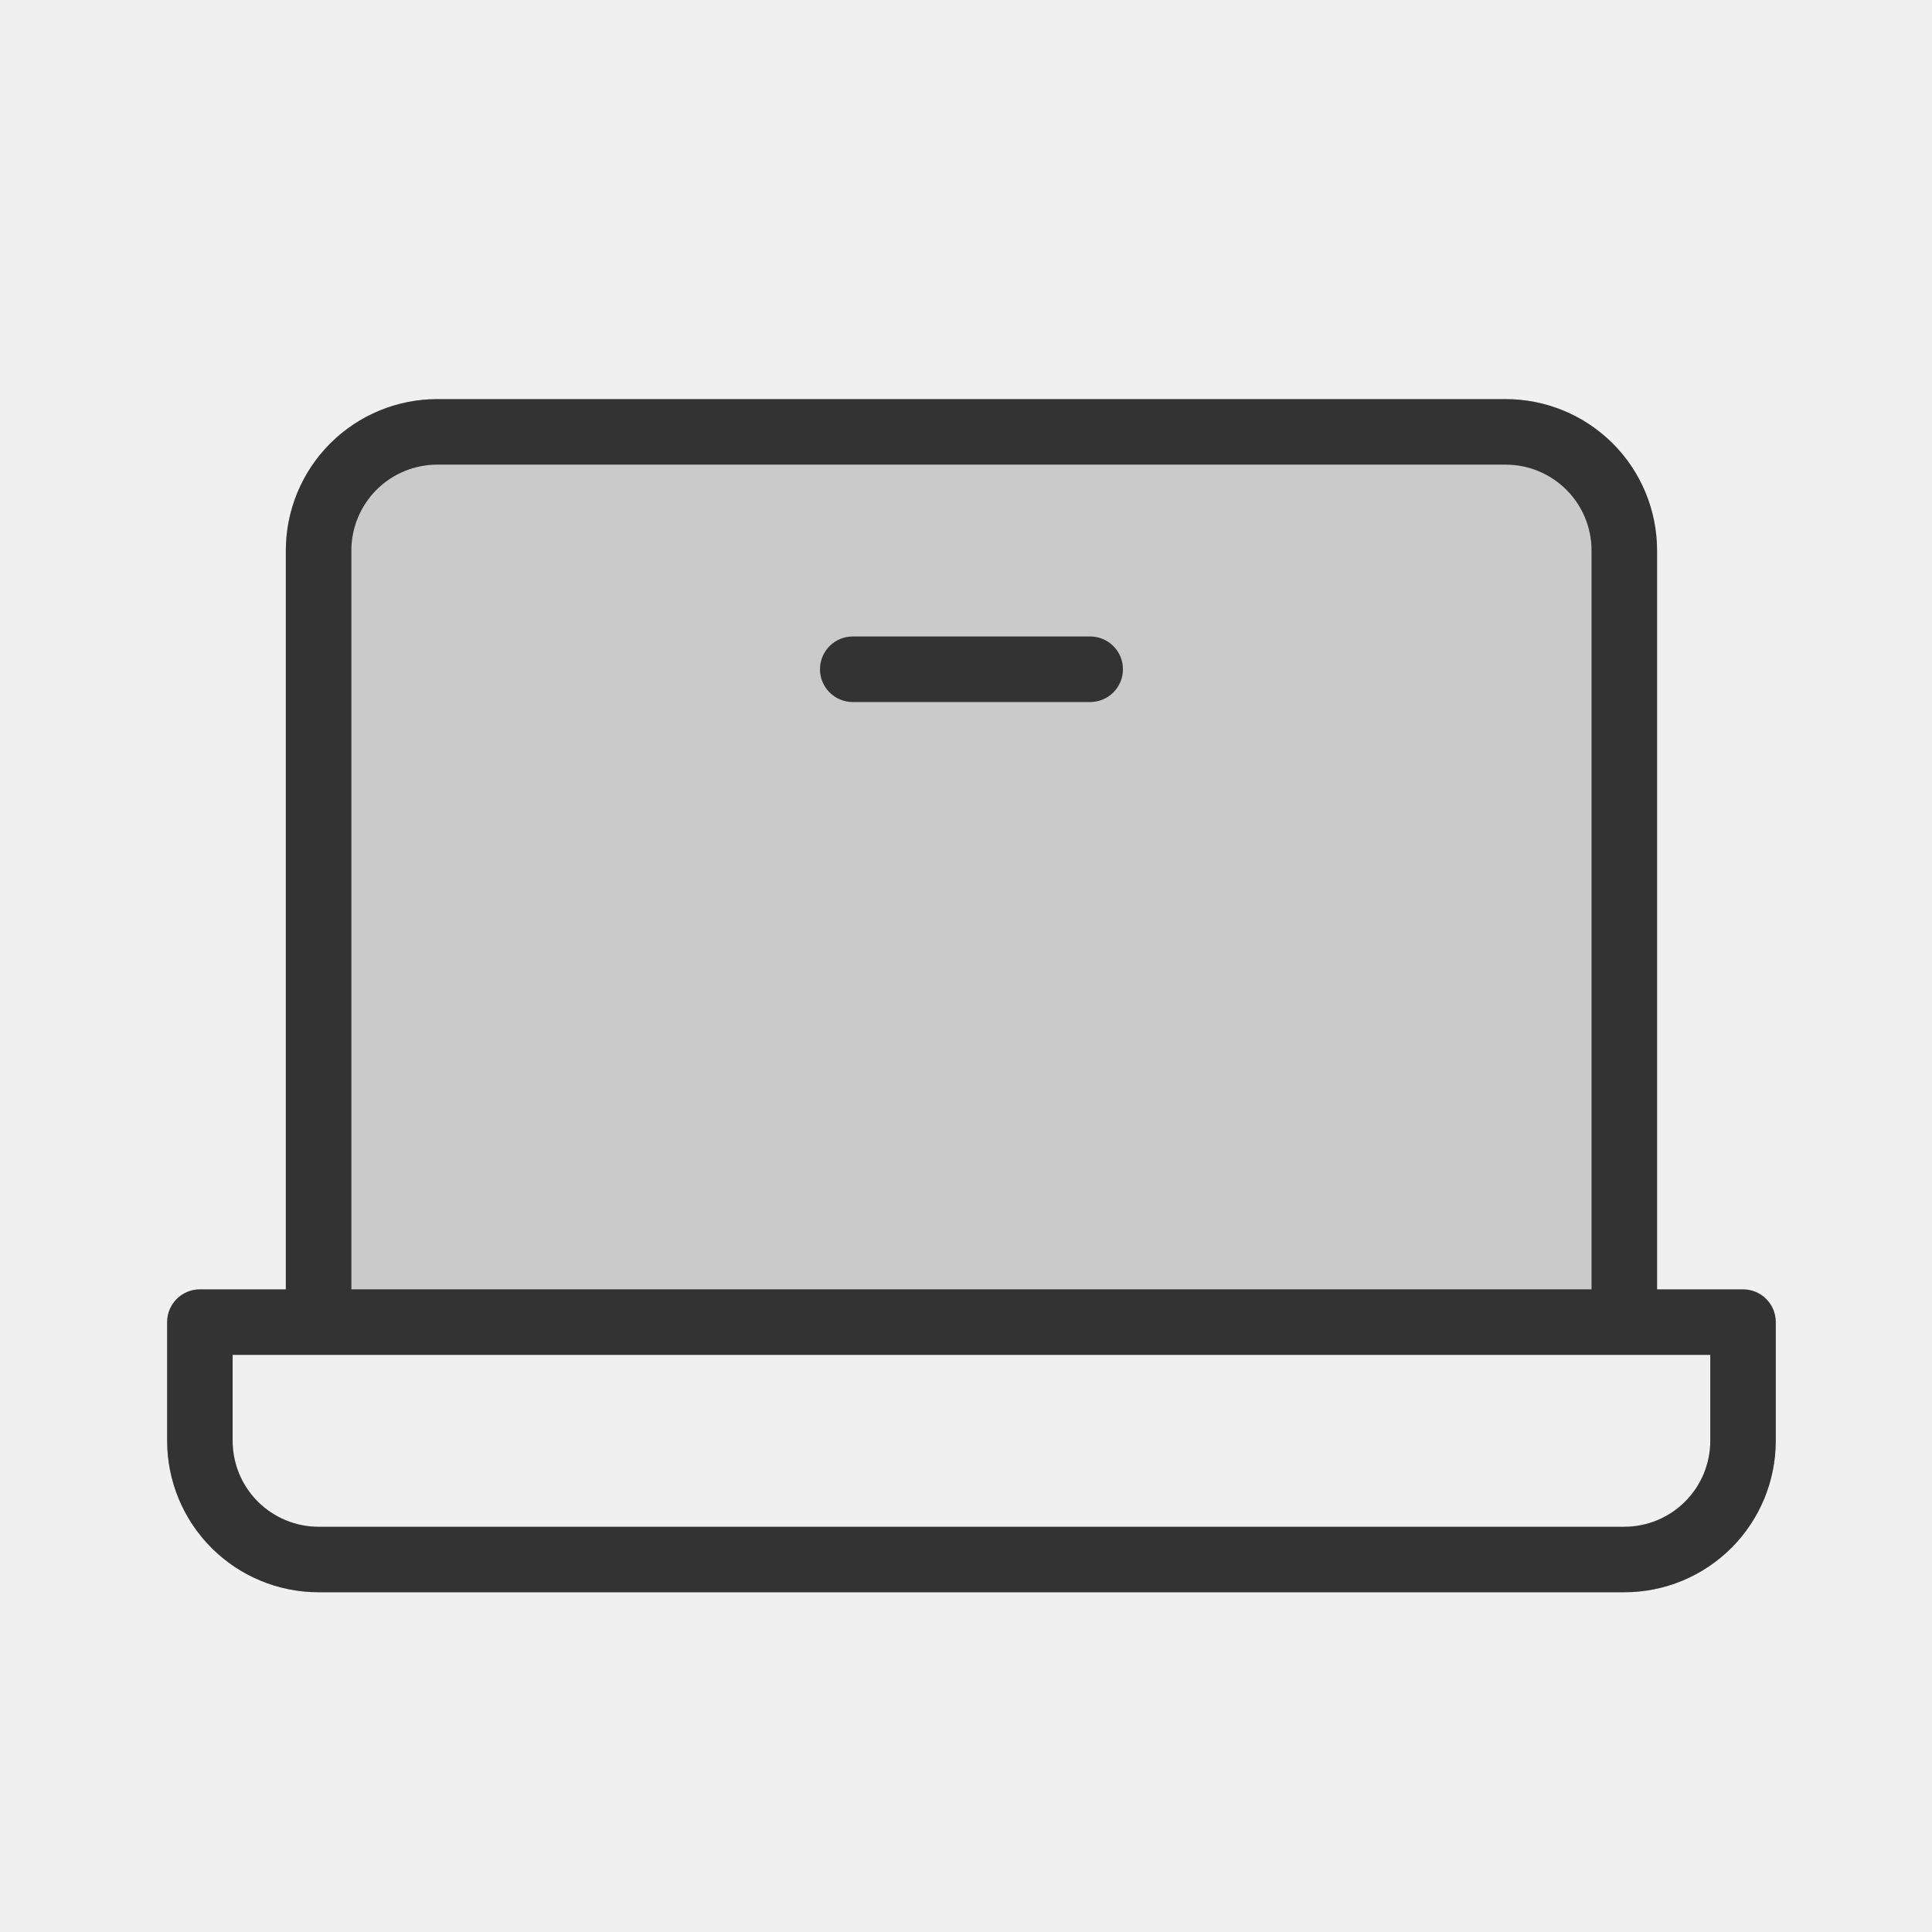
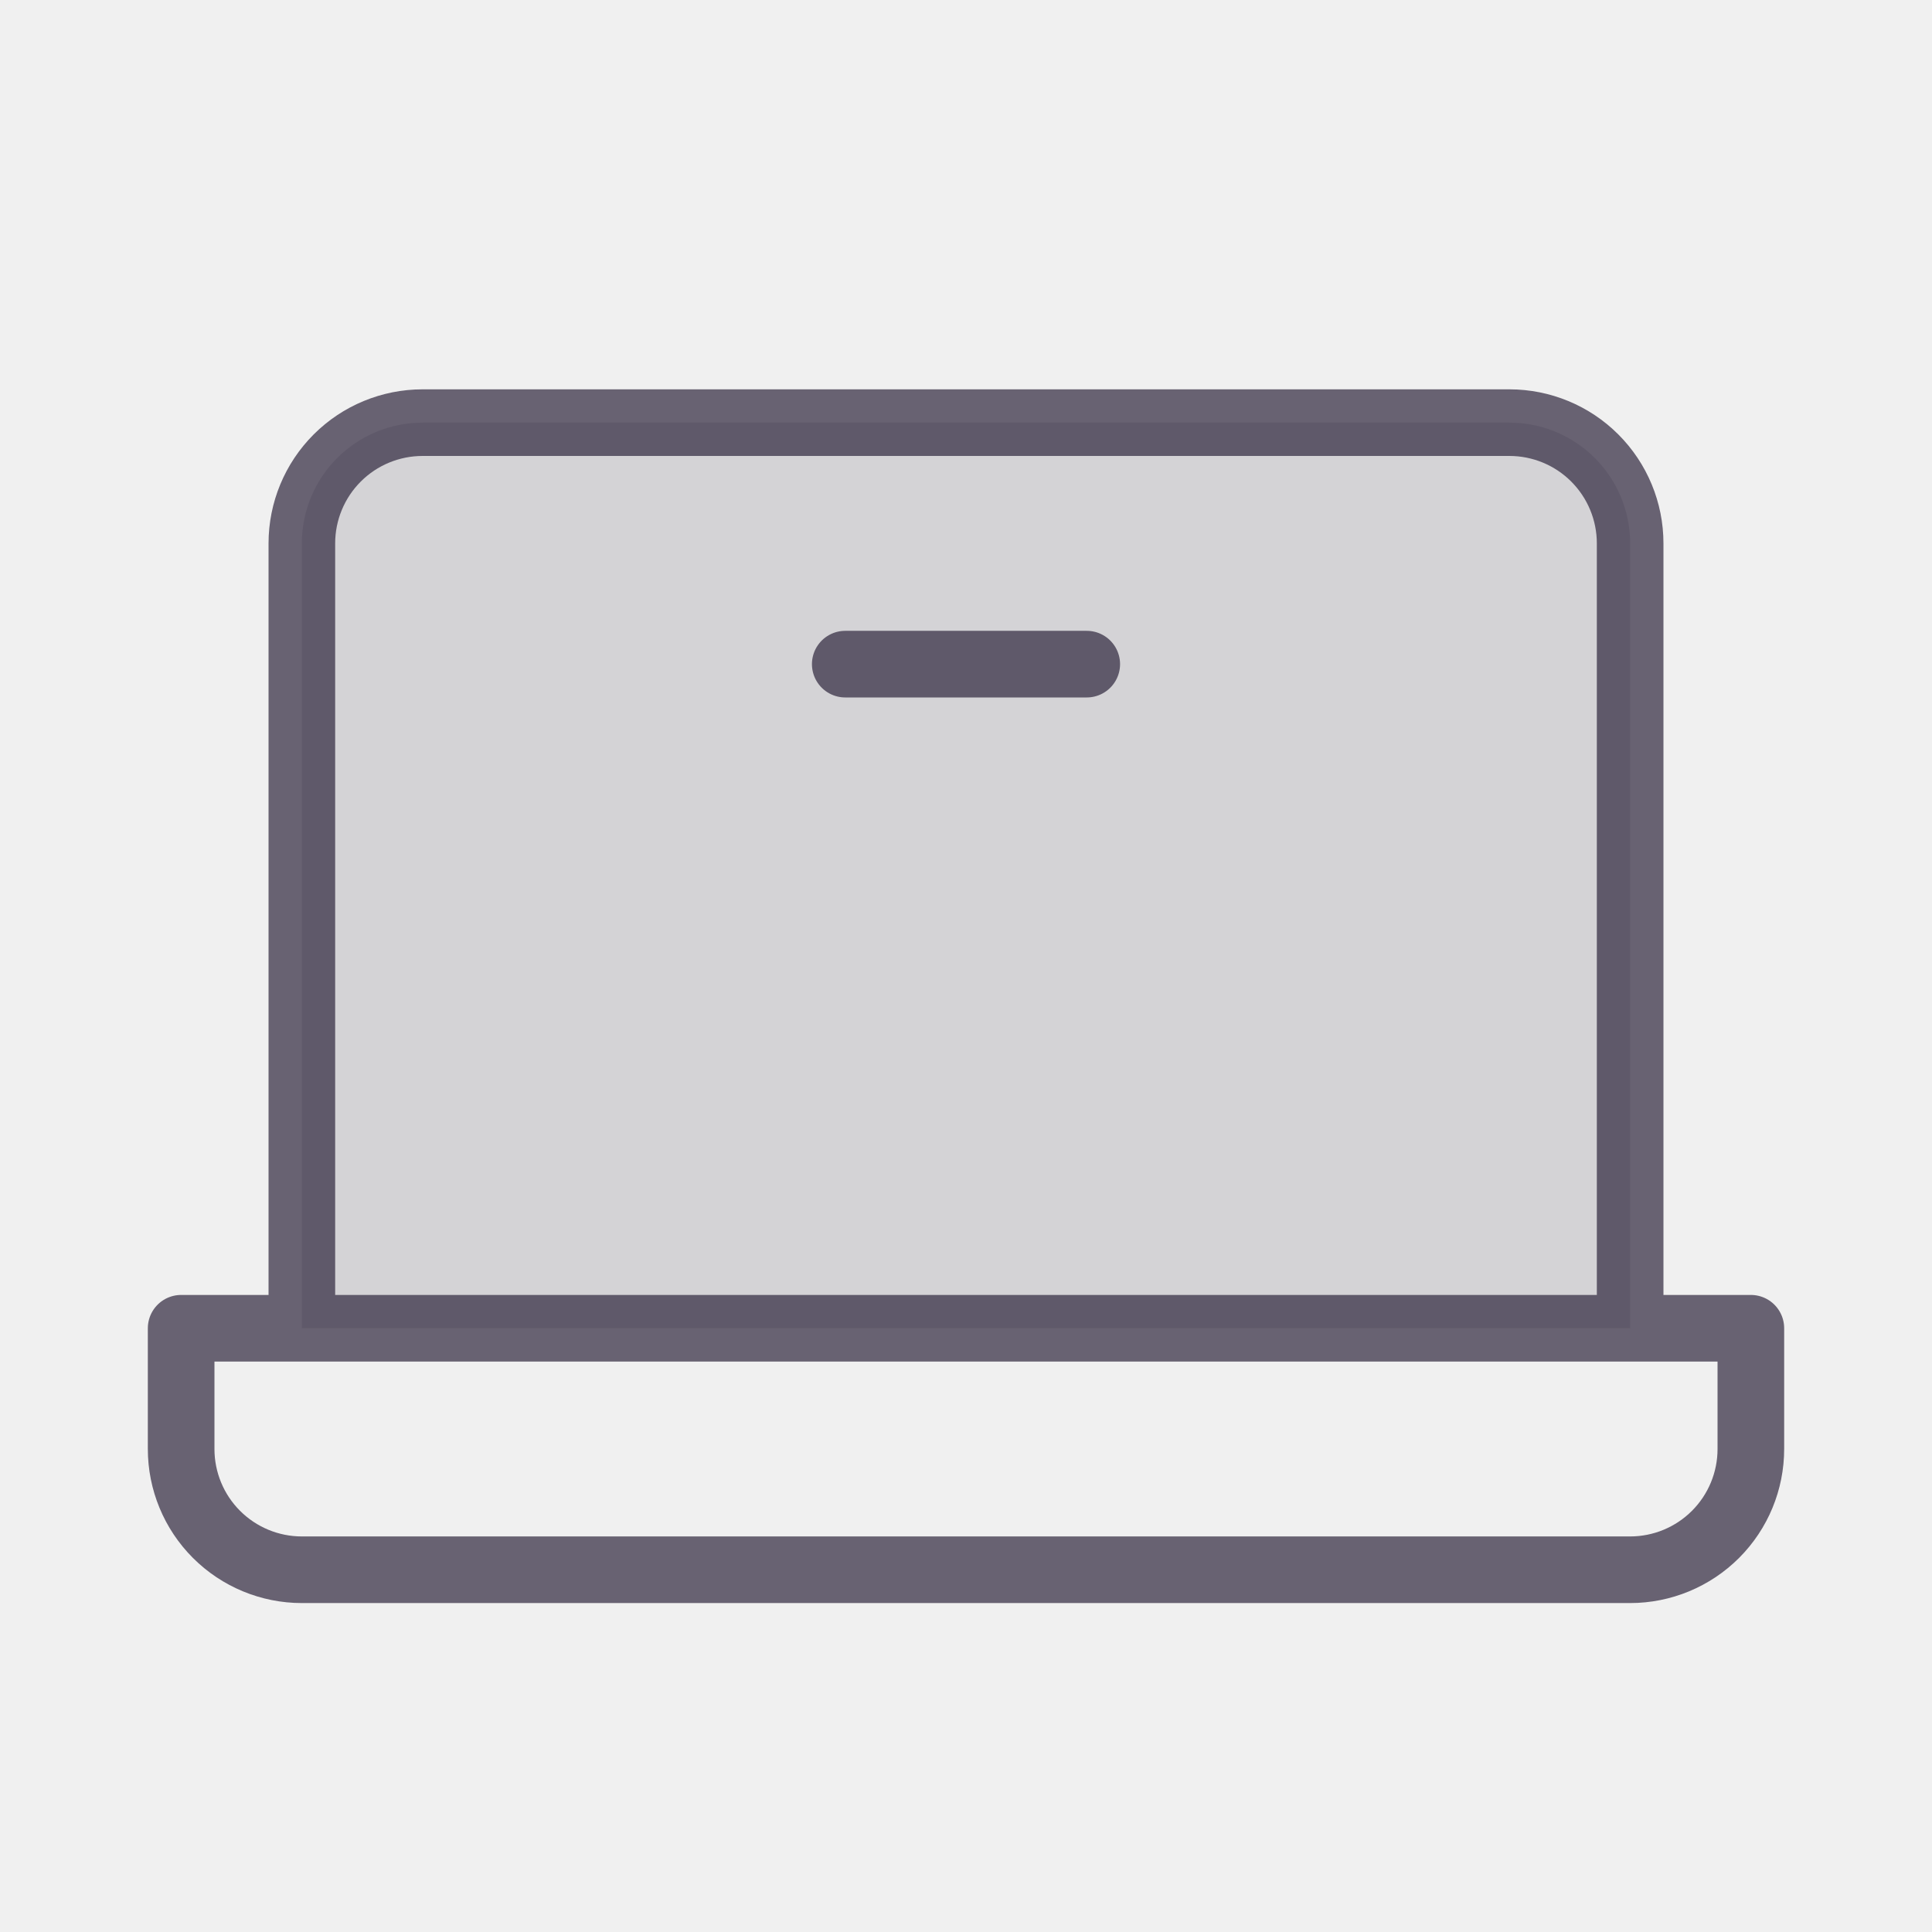
- <svg xmlns="http://www.w3.org/2000/svg" width="1em" height="1em" viewBox="0 0 59 58" fill="currentColor">
-   <g opacity="0.2">
-     <path d="M9.729 39.875V16.312C9.729 15.351 10.111 14.429 10.791 13.749C11.471 13.069 12.393 12.688 13.354 12.688H45.979C46.941 12.688 47.863 13.069 48.542 13.749C49.222 14.429 49.604 15.351 49.604 16.312V39.875H9.729Z" fill="currentColor" />
-     <path d="M9.729 39.875V16.312C9.729 15.351 10.111 14.429 10.791 13.749C11.471 13.069 12.393 12.688 13.354 12.688H45.979C46.941 12.688 47.863 13.069 48.542 13.749C49.222 14.429 49.604 15.351 49.604 16.312V39.875H9.729Z" fill="white" fill-opacity="0.2" />
+ <svg xmlns="http://www.w3.org/2000/svg" width="58" height="58" viewBox="0 0 58 58" fill="none">
+   <g id="Laptop">
+     <path id="Vector" opacity="0.2" d="M9.062 39.875V16.312C9.062 15.351 9.444 14.429 10.124 13.749C10.804 13.069 11.726 12.688 12.688 12.688H45.312C46.274 12.688 47.196 13.069 47.876 13.749C48.556 14.429 48.938 15.351 48.938 16.312V39.875H9.062Z" fill="#2E263D" fill-opacity="0.7" />
+     <path id="Vector_2" d="M9.062 39.875V16.312C9.062 15.351 9.444 14.429 10.124 13.749C10.804 13.069 11.726 12.688 12.688 12.688H45.312C46.274 12.688 47.196 13.069 47.876 13.749C48.556 14.429 48.938 15.351 48.938 16.312V39.875M32.625 19.938H25.375M5.438 39.875H52.562V43.5C52.562 44.461 52.181 45.383 51.501 46.063C50.821 46.743 49.899 47.125 48.938 47.125H9.062C8.101 47.125 7.179 46.743 6.499 46.063C5.819 45.383 5.438 44.461 5.438 43.5V39.875Z" stroke="#2E263D" stroke-opacity="0.7" stroke-width="2" stroke-linecap="round" stroke-linejoin="round" />
  </g>
-   <path d="M8.729 39.875C8.729 40.427 9.177 40.875 9.729 40.875C10.281 40.875 10.729 40.427 10.729 39.875H8.729ZM13.354 12.688V11.688V12.688ZM45.979 12.688V11.688V12.688ZM48.604 39.875C48.604 40.427 49.052 40.875 49.604 40.875C50.157 40.875 50.604 40.427 50.604 39.875H48.604ZM6.104 39.875V38.875C5.552 38.875 5.104 39.323 5.104 39.875H6.104ZM53.229 39.875H54.229C54.229 39.323 53.782 38.875 53.229 38.875V39.875ZM6.104 43.5H5.104H6.104ZM33.292 20.938C33.844 20.938 34.292 20.49 34.292 19.938C34.292 19.385 33.844 18.938 33.292 18.938V20.938ZM26.042 18.938C25.489 18.938 25.042 19.385 25.042 19.938C25.042 20.49 25.489 20.938 26.042 20.938V18.938ZM10.729 39.875V16.312H8.729V39.875H10.729ZM10.729 16.312C10.729 15.616 11.006 14.949 11.498 14.456L10.084 13.042C9.217 13.909 8.729 15.086 8.729 16.312H10.729ZM11.498 14.456C11.99 13.964 12.658 13.688 13.354 13.688L13.354 11.688C12.128 11.688 10.951 12.175 10.084 13.042L11.498 14.456ZM13.354 13.688H45.979V11.688H13.354V13.688ZM45.979 13.688C46.675 13.688 47.343 13.964 47.835 14.456L49.25 13.042C48.382 12.175 47.206 11.688 45.979 11.688V13.688ZM47.835 14.456C48.328 14.949 48.604 15.616 48.604 16.312H50.604C50.604 15.086 50.117 13.909 49.25 13.042L47.835 14.456ZM48.604 16.312V39.875H50.604V16.312H48.604ZM6.104 40.875H53.229V38.875H6.104V40.875ZM52.229 39.875V43.5H54.229V39.875H52.229ZM52.229 43.5C52.229 44.196 51.953 44.864 51.46 45.356L52.875 46.77C53.742 45.903 54.229 44.727 54.229 43.5H52.229ZM51.46 45.356C50.968 45.848 50.3 46.125 49.604 46.125V48.125C50.831 48.125 52.007 47.638 52.875 46.77L51.46 45.356ZM49.604 46.125H9.729V48.125H49.604V46.125ZM9.729 46.125C9.033 46.125 8.365 45.848 7.873 45.356L6.459 46.77C7.326 47.638 8.503 48.125 9.729 48.125V46.125ZM7.873 45.356C7.381 44.864 7.104 44.196 7.104 43.5H5.104C5.104 44.727 5.592 45.903 6.459 46.77L7.873 45.356ZM7.104 43.5V39.875H5.104V43.5H7.104ZM33.292 18.938H26.042V20.938H33.292V18.938Z" fill="currentColor" />
-   <path d="M8.729 39.875C8.729 40.427 9.177 40.875 9.729 40.875C10.281 40.875 10.729 40.427 10.729 39.875H8.729ZM13.354 12.688V11.688V12.688ZM45.979 12.688V11.688V12.688ZM48.604 39.875C48.604 40.427 49.052 40.875 49.604 40.875C50.157 40.875 50.604 40.427 50.604 39.875H48.604ZM6.104 39.875V38.875C5.552 38.875 5.104 39.323 5.104 39.875H6.104ZM53.229 39.875H54.229C54.229 39.323 53.782 38.875 53.229 38.875V39.875ZM6.104 43.5H5.104H6.104ZM33.292 20.938C33.844 20.938 34.292 20.49 34.292 19.938C34.292 19.385 33.844 18.938 33.292 18.938V20.938ZM26.042 18.938C25.489 18.938 25.042 19.385 25.042 19.938C25.042 20.49 25.489 20.938 26.042 20.938V18.938ZM10.729 39.875V16.312H8.729V39.875H10.729ZM10.729 16.312C10.729 15.616 11.006 14.949 11.498 14.456L10.084 13.042C9.217 13.909 8.729 15.086 8.729 16.312H10.729ZM11.498 14.456C11.99 13.964 12.658 13.688 13.354 13.688L13.354 11.688C12.128 11.688 10.951 12.175 10.084 13.042L11.498 14.456ZM13.354 13.688H45.979V11.688H13.354V13.688ZM45.979 13.688C46.675 13.688 47.343 13.964 47.835 14.456L49.25 13.042C48.382 12.175 47.206 11.688 45.979 11.688V13.688ZM47.835 14.456C48.328 14.949 48.604 15.616 48.604 16.312H50.604C50.604 15.086 50.117 13.909 49.25 13.042L47.835 14.456ZM48.604 16.312V39.875H50.604V16.312H48.604ZM6.104 40.875H53.229V38.875H6.104V40.875ZM52.229 39.875V43.5H54.229V39.875H52.229ZM52.229 43.5C52.229 44.196 51.953 44.864 51.46 45.356L52.875 46.77C53.742 45.903 54.229 44.727 54.229 43.5H52.229ZM51.46 45.356C50.968 45.848 50.3 46.125 49.604 46.125V48.125C50.831 48.125 52.007 47.638 52.875 46.77L51.46 45.356ZM49.604 46.125H9.729V48.125H49.604V46.125ZM9.729 46.125C9.033 46.125 8.365 45.848 7.873 45.356L6.459 46.77C7.326 47.638 8.503 48.125 9.729 48.125V46.125ZM7.873 45.356C7.381 44.864 7.104 44.196 7.104 43.5H5.104C5.104 44.727 5.592 45.903 6.459 46.77L7.873 45.356ZM7.104 43.5V39.875H5.104V43.5H7.104ZM33.292 18.938H26.042V20.938H33.292V18.938Z" fill="white" fill-opacity="0.2" />
</svg>
